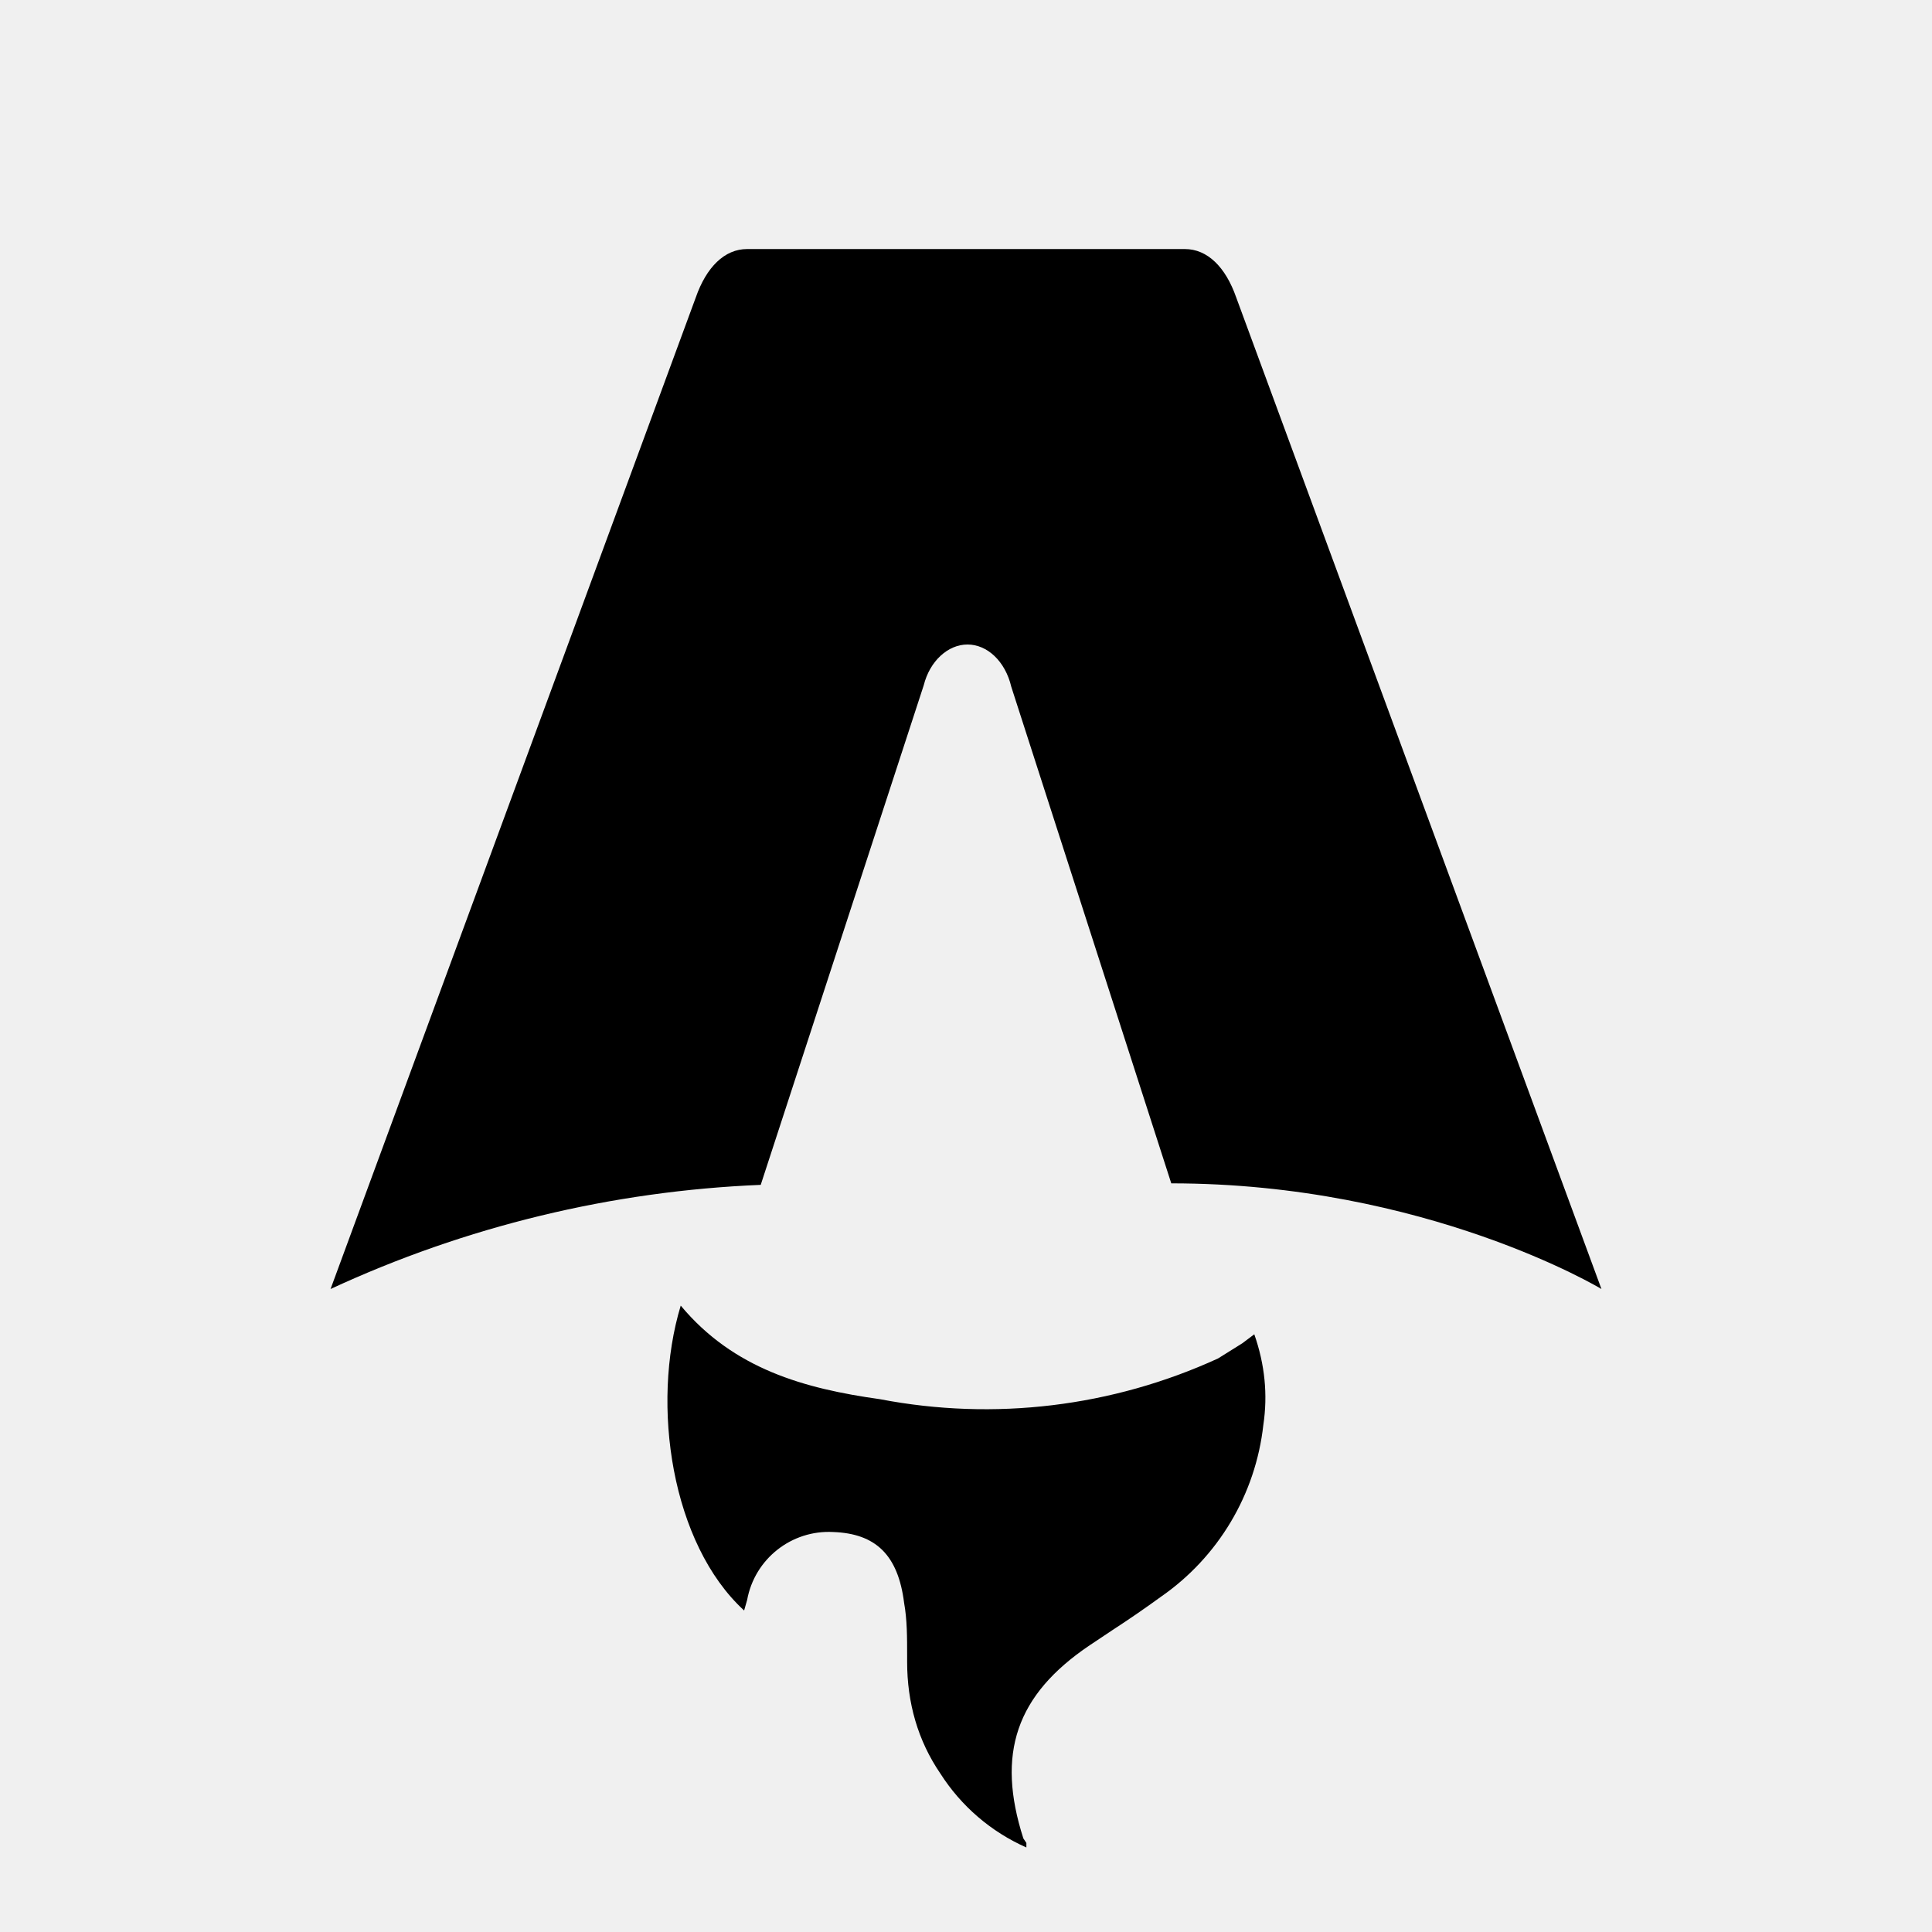
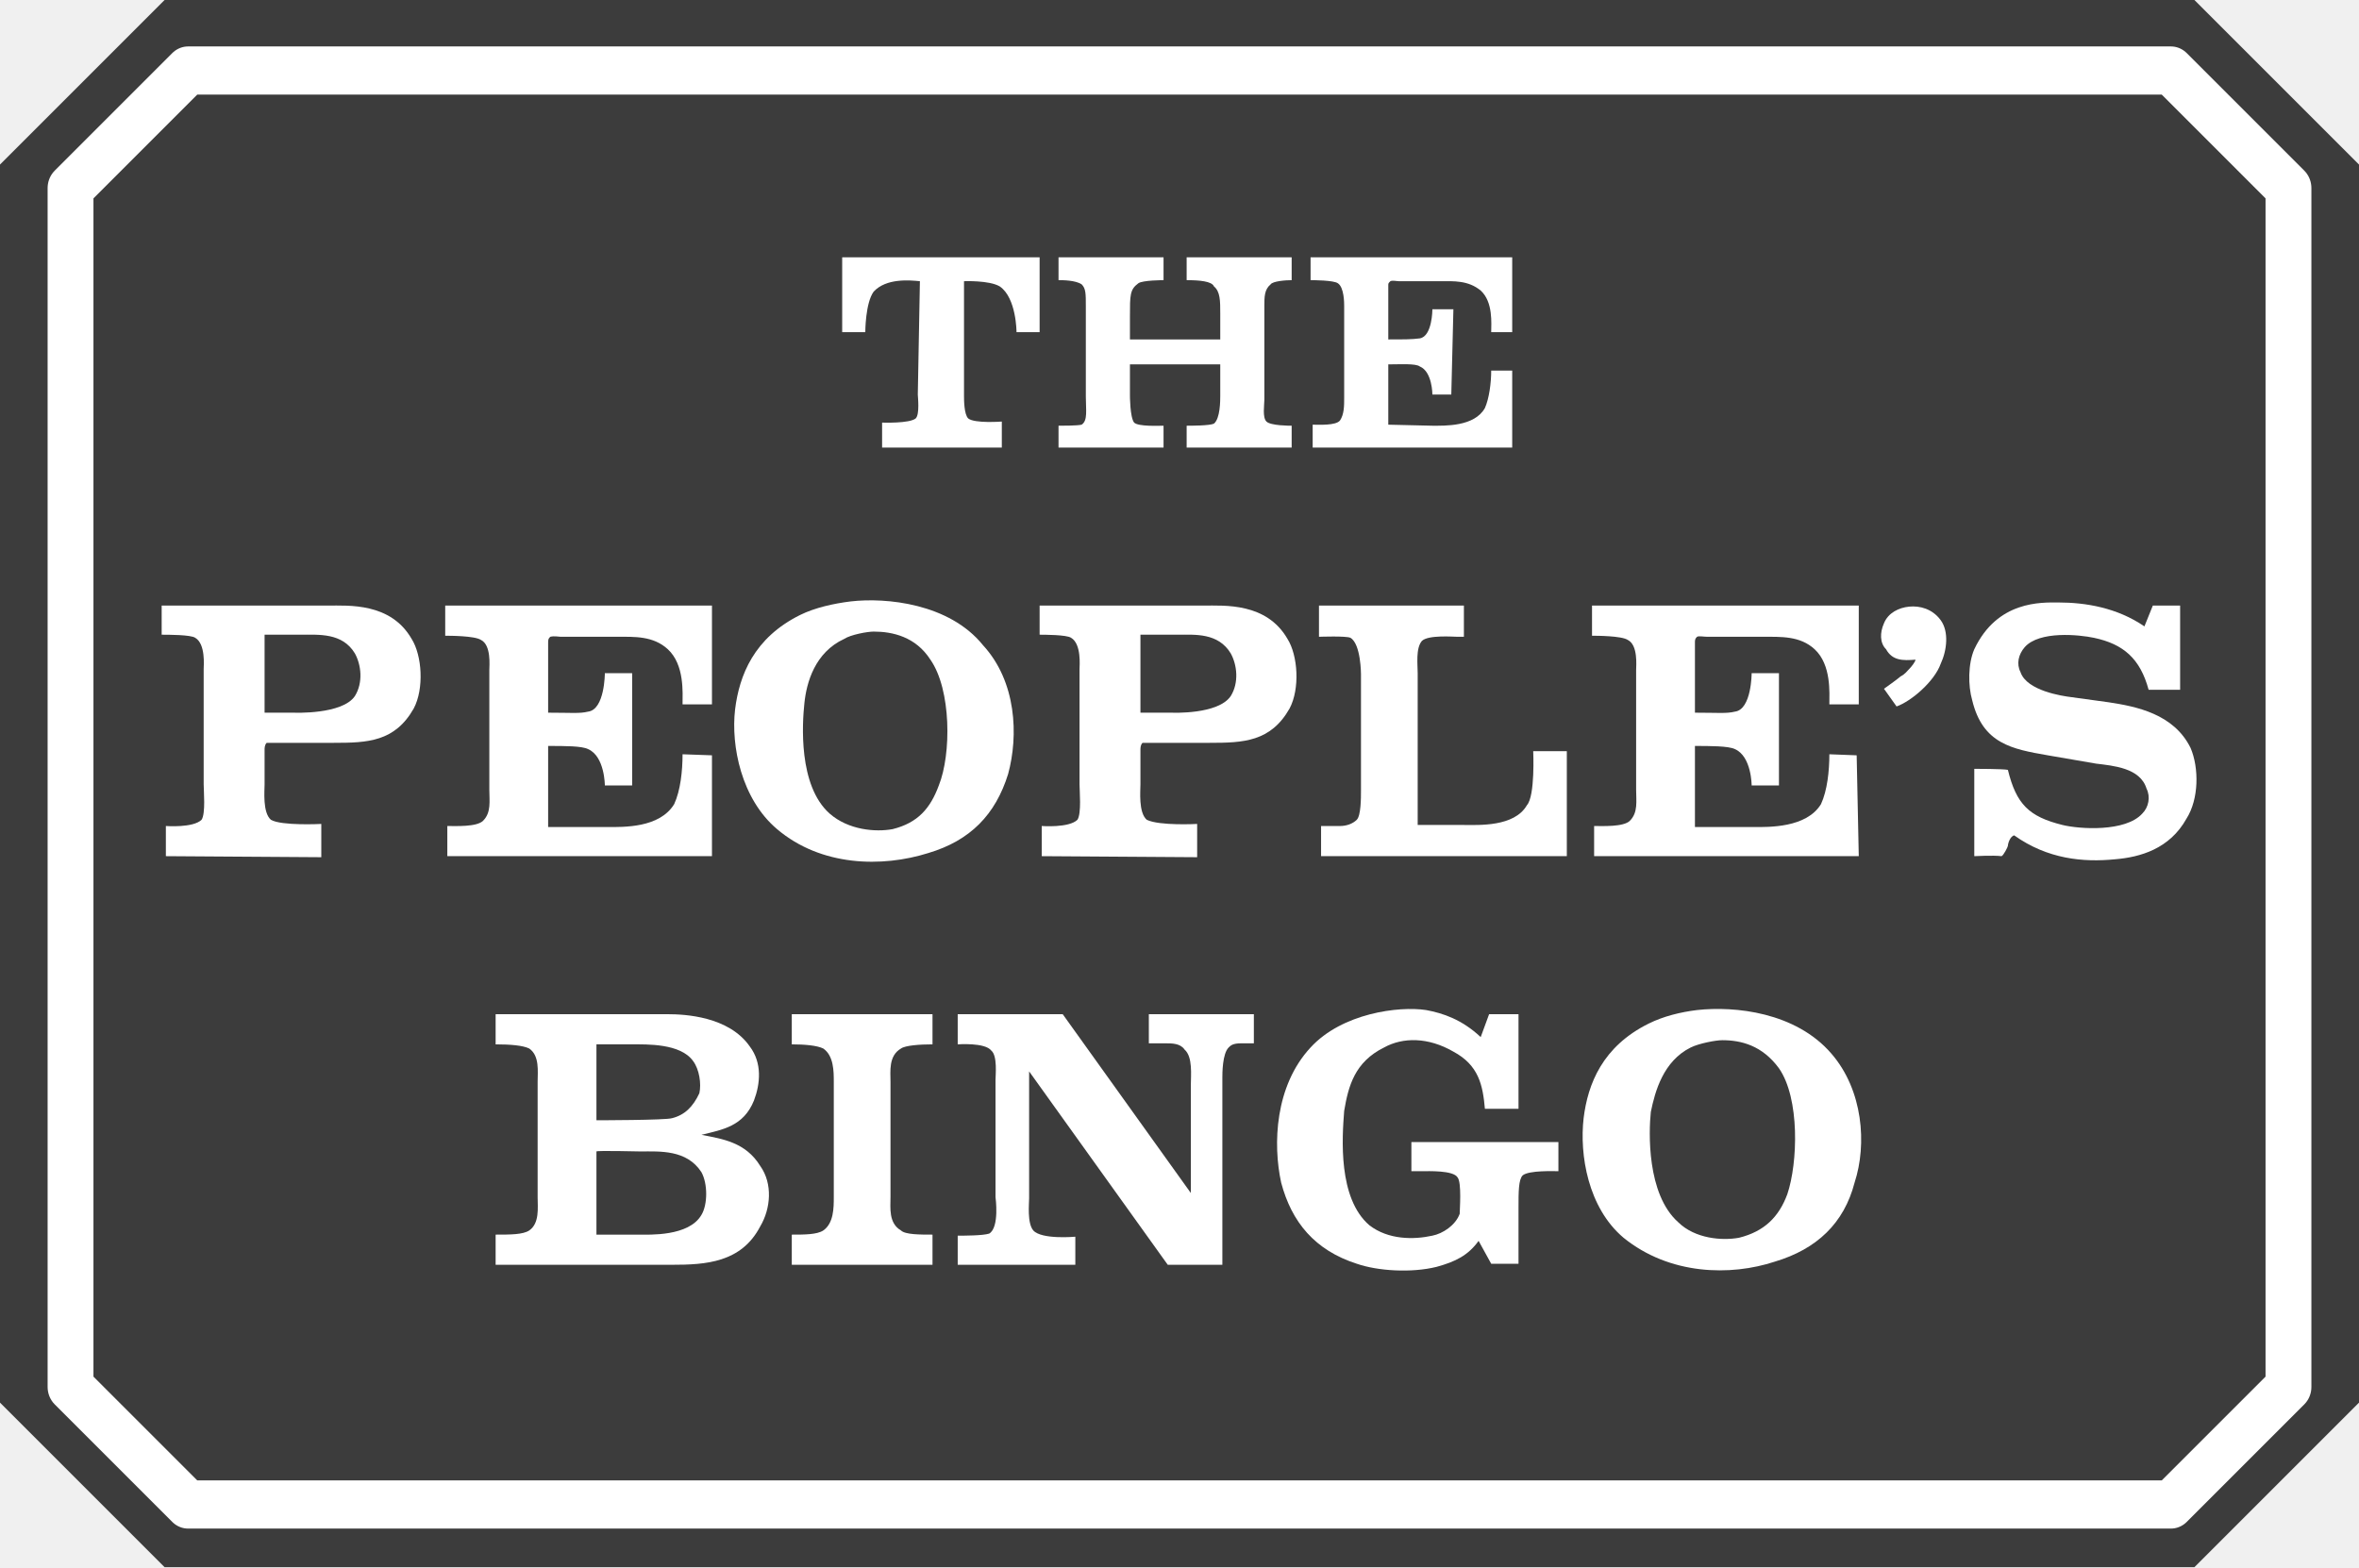
- <svg xmlns="http://www.w3.org/2000/svg" fill="none" viewBox="0 0 128 128">
-   <path d="M50.4 78.5a75.1 75.1 0 0 0-28.5 6.9l24.2-65.7c.7-2 1.9-3.2 3.4-3.2h29c1.5 0 2.7 1.2 3.4 3.2l24.2 65.7s-11.6-7-28.5-7L67 45.5c-.4-1.7-1.6-2.8-2.9-2.8-1.3 0-2.5 1.1-2.9 2.7L50.4 78.5Zm-1.1 28.2Zm-4.2-20.2c-2 6.6-.6 15.8 4.2 20.2a17.5 17.5 0 0 1 .2-.7 5.5 5.5 0 0 1 5.7-4.5c2.8.1 4.3 1.5 4.7 4.7.2 1.1.2 2.3.2 3.5v.4c0 2.7.7 5.2 2.2 7.4a13 13 0 0 0 5.7 4.9v-.3l-.2-.3c-1.8-5.6-.5-9.5 4.4-12.8l1.5-1a73 73 0 0 0 3.2-2.2 16 16 0 0 0 6.8-11.4c.3-2 .1-4-.6-6l-.8.6-1.6 1a37 37 0 0 1-22.4 2.7c-5-.7-9.7-2-13.2-6.2Z" />
-   <style>
-         path { fill: #000; }
-         @media (prefers-color-scheme: dark) {
-             path { fill: #FFF; }
-         }
-     </style>
+ <svg xmlns="http://www.w3.org/2000/svg" width="100%" height="100%" viewBox="0 0 301 200" version="1.1" xml:space="preserve" style="fill-rule:evenodd;clip-rule:evenodd;stroke-linecap:round;stroke-linejoin:round;stroke-miterlimit:1.5;">
+   <g transform="matrix(1,0,0,1,-518,-33)">
+     <g id="grid">
+         </g>
+     <g id="header" transform="matrix(0.735088,0,0,0.735088,175.107,-5.663701)">
+       <g id="Logo" transform="matrix(1.360382,0,0,1.360382,175.3437,11.78594)">
+         <g transform="matrix(1.006689,0,0,1.086957,121.3846,-89.56522)">
+           <path d="M370.14,110L391,129.32L391,274.68L370.14,294L112.86,294L92,274.68L92,129.32L112.86,110L370.14,110Z" style="fill:rgb(60,60,60);" />
+         </g>
+         <g transform="matrix(0.946488,0,0,0.994565,135.9231,-70.40217)">
+           <path d="M375.152,110L391,125.082L391,278.918L375.152,294L107.848,294L92,278.918L92,125.082L107.848,110L375.152,110Z" style="fill:none;stroke:white;stroke-width:6.18px;" />
+         </g>
+         <g transform="matrix(268,0,0,132.6877,-109115,-76896.032)">
+           <path d="M408.345,580L408.345,580.072L408.356,580.072C408.356,580.072 408.356,580.044 408.36,580.033C408.366,580.02 408.377,580.022 408.382,580.023L408.381,580.132C408.381,580.134 408.382,580.151 408.38,580.155C408.377,580.16 408.364,580.159 408.364,580.159L408.364,580.183L408.421,580.183L408.421,580.158C408.421,580.158 408.408,580.16 408.405,580.155C408.403,580.151 408.403,580.137 408.403,580.133L408.403,580.023C408.403,580.023 408.415,580.022 408.42,580.028C408.428,580.039 408.428,580.072 408.428,580.072L408.439,580.072L408.439,580L408.345,580Z" style="fill:white;fill-rule:nonzero;" />
+           <path d="M408.498,580L408.448,580L408.448,580.022C408.45,580.022 408.456,580.022 408.459,580.026C408.461,580.03 408.461,580.035 408.461,580.047L408.461,580.134C408.461,580.147 408.462,580.157 408.459,580.161C408.457,580.162 408.45,580.162 408.448,580.162L408.448,580.183L408.498,580.183L408.498,580.162C408.496,580.162 408.486,580.163 408.484,580.159C408.482,580.154 408.482,580.133 408.482,580.133L408.482,580.103L408.525,580.103L408.525,580.133C408.525,580.138 408.525,580.155 408.522,580.16C408.52,580.162 408.511,580.162 408.509,580.162L408.509,580.183L408.559,580.183L408.559,580.162C408.558,580.162 408.549,580.162 408.547,580.158C408.545,580.154 408.546,580.142 408.546,580.137L408.546,580.047C408.546,580.038 408.546,580.031 408.549,580.026C408.55,580.023 408.556,580.022 408.559,580.022L408.559,580L408.509,580L408.509,580.022C408.515,580.022 408.521,580.023 408.522,580.028C408.525,580.033 408.525,580.042 408.525,580.054L408.525,580.079L408.482,580.079L408.482,580.057C408.482,580.036 408.482,580.031 408.486,580.025C408.488,580.022 408.498,580.022 408.498,580.022L408.498,580Z" style="fill:white;fill-rule:nonzero;" />
+           <path d="M408.568,580L408.568,580.022C408.569,580.022 408.579,580.022 408.581,580.025C408.584,580.029 408.584,580.044 408.584,580.047L408.584,580.135C408.584,580.143 408.584,580.151 408.582,580.157C408.58,580.162 408.572,580.161 408.569,580.161L408.569,580.183L408.664,580.183L408.664,580.109L408.654,580.109C408.654,580.121 408.653,580.136 408.651,580.145C408.646,580.163 408.632,580.162 408.626,580.162L408.605,580.161L408.605,580.103C408.611,580.103 408.618,580.102 408.62,580.105C408.626,580.11 408.626,580.132 408.626,580.132L408.635,580.132L408.636,580.05L408.626,580.05C408.626,580.05 408.626,580.076 408.62,580.078C408.616,580.079 408.613,580.079 408.605,580.079L408.605,580.027C408.605,580.025 408.605,580.025 408.606,580.023C408.607,580.022 408.609,580.023 408.61,580.023L408.63,580.023C408.636,580.023 408.643,580.022 408.649,580.032C408.655,580.043 408.654,580.064 408.654,580.072L408.664,580.072L408.664,580L408.568,580Z" style="fill:white;fill-rule:nonzero;" />
+           <path d="M408.021,580.335L408.021,580.363C408.024,580.363 408.035,580.363 408.037,580.366C408.042,580.372 408.041,580.393 408.041,580.396L408.041,580.507C408.041,580.513 408.042,580.535 408.04,580.541C408.036,580.549 408.023,580.547 408.023,580.547L408.023,580.576L408.097,580.577L408.097,580.545C408.097,580.545 408.078,580.547 408.073,580.541C408.069,580.534 408.07,580.513 408.07,580.507L408.07,580.474C408.07,580.472 408.07,580.469 408.071,580.467L408.103,580.467C408.119,580.467 408.132,580.466 408.141,580.434C408.146,580.415 408.145,580.383 408.14,580.367C408.13,580.332 408.11,580.335 408.1,580.335L408.021,580.335ZM408.084,580.438L408.07,580.438L408.07,580.363L408.087,580.363C408.096,580.363 408.107,580.361 408.113,580.381C408.116,580.392 408.117,580.409 408.113,580.422C408.107,580.44 408.084,580.438 408.084,580.438Z" style="fill:white;fill-rule:nonzero;" />
+           <path d="M408.156,580.335L408.156,580.364C408.158,580.364 408.17,580.364 408.173,580.368C408.178,580.373 408.177,580.393 408.177,580.397L408.177,580.512C408.177,580.523 408.178,580.534 408.174,580.542C408.171,580.548 408.161,580.547 408.157,580.547L408.157,580.576L408.283,580.576L408.283,580.479L408.269,580.478C408.269,580.494 408.268,580.513 408.265,580.526C408.258,580.549 408.241,580.548 408.233,580.548L408.205,580.548L408.205,580.47C408.213,580.47 408.221,580.47 408.224,580.473C408.232,580.48 408.232,580.508 408.232,580.508L408.245,580.508L408.245,580.4L408.232,580.4C408.232,580.4 408.232,580.435 408.224,580.437C408.22,580.439 408.216,580.438 408.205,580.438L408.205,580.371C408.205,580.368 408.205,580.367 408.206,580.365C408.208,580.364 408.21,580.365 408.211,580.365L408.238,580.365C408.246,580.365 408.255,580.364 408.262,580.377C408.27,580.392 408.269,580.419 408.269,580.43L408.283,580.43L408.283,580.335L408.156,580.335Z" style="fill:white;fill-rule:nonzero;" />
+           <path d="M408.349,580.331C408.341,580.333 408.332,580.337 408.325,580.344C408.303,580.366 408.296,580.402 408.294,580.435C408.292,580.47 408.297,580.521 408.314,580.55C408.335,580.586 408.364,580.587 408.386,580.573C408.406,580.561 408.418,580.536 408.424,580.497C408.429,580.46 408.428,580.408 408.412,580.373C408.396,580.333 408.366,580.327 408.349,580.331ZM408.346,580.367C408.349,580.363 408.357,580.36 408.36,580.36C408.369,580.36 408.38,580.365 408.387,580.387C408.397,580.416 408.397,580.478 408.391,580.508C408.387,580.53 408.381,580.544 408.369,580.55C408.361,580.553 408.348,580.551 408.339,580.535C408.324,580.508 408.326,580.448 408.327,580.429C408.328,580.409 408.332,580.38 408.346,580.367Z" style="fill:white;fill-rule:nonzero;" />
+           <path d="M408.439,580.335L408.439,580.363C408.441,580.363 408.452,580.363 408.454,580.366C408.459,580.372 408.458,580.393 408.458,580.396L408.458,580.507C408.458,580.513 408.459,580.535 408.457,580.541C408.453,580.549 408.44,580.547 408.44,580.547L408.44,580.576L408.514,580.577L408.514,580.545C408.514,580.545 408.496,580.547 408.49,580.541C408.486,580.534 408.487,580.513 408.487,580.507L408.487,580.474C408.487,580.472 408.487,580.469 408.488,580.467L408.52,580.467C408.536,580.467 408.549,580.466 408.558,580.434C408.563,580.415 408.562,580.383 408.557,580.367C408.547,580.332 408.527,580.335 408.517,580.335L408.439,580.335ZM408.502,580.438L408.487,580.438L408.487,580.363L408.505,580.363C408.513,580.363 408.524,580.361 408.53,580.381C408.533,580.392 408.534,580.409 408.53,580.422C408.524,580.44 408.502,580.438 408.502,580.438Z" style="fill:white;fill-rule:nonzero;" />
+           <path d="M408.572,580.335L408.572,580.365C408.572,580.365 408.585,580.364 408.587,580.366C408.592,580.372 408.592,580.401 408.592,580.401L408.592,580.513C408.592,580.52 408.592,580.537 408.59,580.541C408.588,580.545 408.585,580.547 408.582,580.547L408.573,580.547L408.573,580.576L408.69,580.576L408.69,580.475L408.674,580.475C408.674,580.475 408.675,580.518 408.671,580.527C408.665,580.548 408.648,580.546 408.641,580.546L408.619,580.546L408.619,580.4C408.619,580.392 408.618,580.376 408.621,580.369C408.624,580.363 408.636,580.365 408.638,580.365L408.641,580.365L408.641,580.335L408.572,580.335Z" style="fill:white;fill-rule:nonzero;" />
+           <path d="M408.702,580.335L408.702,580.364C408.704,580.364 408.716,580.364 408.719,580.368C408.724,580.373 408.723,580.393 408.723,580.397L408.723,580.512C408.723,580.523 408.724,580.534 408.72,580.542C408.717,580.548 408.707,580.547 408.703,580.547L408.703,580.576L408.829,580.576L408.828,580.479L408.815,580.478C408.815,580.494 408.814,580.513 408.811,580.526C408.804,580.549 408.786,580.548 408.779,580.548L408.751,580.548L408.751,580.47C408.758,580.47 408.767,580.47 408.77,580.473C408.778,580.48 408.778,580.508 408.778,580.508L408.791,580.508L408.791,580.4L408.778,580.4C408.778,580.4 408.778,580.435 408.77,580.437C408.766,580.439 408.762,580.438 408.751,580.438L408.751,580.371C408.751,580.368 408.751,580.367 408.752,580.365C408.753,580.364 408.755,580.365 408.757,580.365L408.783,580.365C408.792,580.365 408.801,580.364 408.808,580.377C408.816,580.392 408.815,580.419 408.815,580.43L408.829,580.43L408.829,580.335L408.702,580.335Z" style="fill:white;fill-rule:nonzero;" />
+           <path d="M408.847,580.432C408.854,580.427 408.865,580.408 408.868,580.391C408.871,580.378 408.872,580.36 408.868,580.349C408.864,580.338 408.858,580.335 408.853,580.336C408.848,580.337 408.843,580.342 408.841,580.352C408.839,580.361 408.839,580.371 408.842,580.377C408.845,580.388 408.85,580.388 408.856,580.387C408.856,580.389 408.854,580.394 408.853,580.396C408.852,580.398 408.851,580.401 408.849,580.403C408.846,580.408 408.843,580.412 408.841,580.415L408.847,580.432Z" style="fill:white;fill-rule:nonzero;" />
+           <path d="M408.965,580.355C408.952,580.337 408.937,580.332 408.924,580.332C408.916,580.332 408.895,580.33 408.884,580.377C408.881,580.391 408.881,580.412 408.883,580.426C408.888,580.468 408.902,580.473 408.919,580.479L408.942,580.487C408.95,580.489 408.963,580.491 408.966,580.511C408.968,580.519 408.967,580.529 408.964,580.535C408.956,580.553 408.934,580.55 408.926,580.546C408.91,580.538 408.904,580.526 408.9,580.493C408.898,580.492 408.884,580.492 408.884,580.492L408.884,580.576C408.884,580.576 408.893,580.575 408.897,580.576C408.898,580.575 408.9,580.567 408.9,580.566C408.9,580.564 408.901,580.557 408.903,580.556C408.919,580.579 408.936,580.582 408.951,580.579C408.963,580.577 408.977,580.569 408.985,580.54C408.991,580.521 408.991,580.491 408.987,580.472C408.979,580.439 408.961,580.432 408.948,580.428L408.93,580.423C408.926,580.422 408.909,580.417 408.906,580.399C408.904,580.391 408.905,580.382 408.908,580.375C408.915,580.359 408.934,580.363 408.941,580.366C408.955,580.372 408.963,580.386 408.967,580.416L408.982,580.416L408.982,580.335L408.969,580.335L408.965,580.355Z" style="fill:white;fill-rule:nonzero;" />
+           <path d="M408.262,580.728L408.18,580.728L408.18,580.757C408.187,580.757 408.193,580.758 408.196,580.761C408.201,580.768 408.2,580.783 408.2,580.793L408.2,580.904C408.2,580.914 408.201,580.929 408.196,580.936C408.193,580.94 408.187,580.94 408.18,580.94L408.18,580.969L408.264,580.969C408.28,580.969 408.297,580.967 408.306,580.932C408.311,580.915 408.312,580.891 408.306,580.874C408.299,580.851 408.288,580.848 408.278,580.844C408.288,580.839 408.298,580.836 408.303,580.811C408.306,580.795 408.307,580.775 408.301,580.759C408.291,580.73 408.27,580.728 408.262,580.728ZM408.228,580.83L408.228,580.757L408.245,580.757C408.252,580.757 408.268,580.756 408.274,580.773C408.277,580.781 408.278,580.795 408.277,580.804C408.274,580.817 408.27,580.825 408.264,580.828C408.261,580.83 408.228,580.83 408.228,580.83ZM408.228,580.86C408.228,580.859 408.249,580.86 408.249,580.86C408.258,580.86 408.271,580.858 408.278,580.88C408.281,580.891 408.281,580.911 408.278,580.921C408.272,580.942 408.253,580.94 408.248,580.94L408.228,580.94L408.228,580.86Z" style="fill:white;fill-rule:nonzero;" />
+           <path d="M408.368,580.904L408.368,580.793C408.368,580.783 408.367,580.768 408.373,580.761C408.375,580.758 408.382,580.757 408.388,580.757L408.388,580.728L408.321,580.728L408.321,580.757C408.327,580.757 408.333,580.758 408.336,580.761C408.341,580.768 408.341,580.783 408.341,580.793L408.341,580.904C408.341,580.914 408.341,580.929 408.336,580.936C408.333,580.94 408.327,580.94 408.321,580.94L408.321,580.969L408.388,580.969L408.388,580.94C408.382,580.94 408.375,580.94 408.373,580.936C408.367,580.929 408.368,580.914 408.368,580.904Z" style="fill:white;fill-rule:nonzero;" />
+           <path d="M408.4,580.728L408.4,580.757C408.4,580.757 408.413,580.755 408.416,580.763C408.419,580.768 408.418,580.787 408.418,580.791L408.418,580.904C408.418,580.904 408.42,580.933 408.415,580.939C408.412,580.941 408.403,580.941 408.4,580.941L408.4,580.969L408.456,580.969L408.456,580.942C408.456,580.942 408.44,580.945 408.436,580.936C408.433,580.929 408.434,580.91 408.434,580.905L408.434,580.783L408.5,580.969L408.526,580.969L408.526,580.789C408.526,580.785 408.526,580.766 408.529,580.76C408.53,580.758 408.531,580.756 408.535,580.756L408.541,580.756L408.541,580.728L408.491,580.728L408.491,580.756L408.499,580.756C408.502,580.756 408.506,580.756 408.508,580.762C408.512,580.769 408.511,580.787 408.511,580.796L408.511,580.9L408.45,580.728L408.4,580.728Z" style="fill:white;fill-rule:nonzero;" />
+           <path d="M408.649,580.75C408.64,580.733 408.631,580.727 408.623,580.724C408.61,580.72 408.583,580.727 408.568,580.76C408.551,580.797 408.55,580.853 408.554,580.89C408.559,580.928 408.57,580.955 408.59,580.968C408.6,580.975 408.616,580.977 408.628,580.971C408.637,580.966 408.643,580.96 408.648,580.946L408.654,580.968L408.667,580.968L408.667,580.914C408.667,580.899 408.667,580.887 408.669,580.883C408.672,580.878 408.684,580.879 408.686,580.879L408.686,580.851L408.616,580.851L408.616,580.879L408.621,580.879C408.624,580.879 408.636,580.878 408.638,580.885C408.64,580.89 408.639,580.916 408.639,580.92C408.637,580.931 408.631,580.939 408.626,580.941C408.617,580.945 408.605,580.945 408.596,580.931C408.581,580.905 408.583,580.847 408.584,580.821C408.586,580.797 408.589,580.774 408.603,580.76C408.612,580.75 408.624,580.75 408.636,580.764C408.648,580.777 408.65,580.796 408.651,580.819L408.667,580.819L408.667,580.728L408.653,580.728L408.649,580.75Z" style="fill:white;fill-rule:nonzero;" />
+           <path d="M408.752,580.724C408.744,580.726 408.736,580.73 408.729,580.737C408.707,580.759 408.7,580.795 408.698,580.828C408.696,580.863 408.7,580.914 408.717,580.943C408.739,580.979 408.768,580.98 408.789,580.966C408.809,580.954 408.822,580.929 408.827,580.89C408.833,580.853 408.831,580.801 408.816,580.766C408.799,580.726 408.77,580.72 408.752,580.724ZM408.749,580.76C408.753,580.756 408.761,580.753 408.764,580.753C408.773,580.753 408.783,580.758 408.791,580.78C408.801,580.809 408.8,580.871 408.795,580.901C408.791,580.923 408.784,580.937 408.772,580.943C408.764,580.946 408.751,580.944 408.743,580.928C408.728,580.901 408.729,580.841 408.73,580.822C408.732,580.802 408.736,580.773 408.749,580.76Z" style="fill:white;fill-rule:nonzero;" />
+         </g>
+       </g>
+     </g>
+     <g id="Buttons">
+         </g>
+   </g>
</svg>
